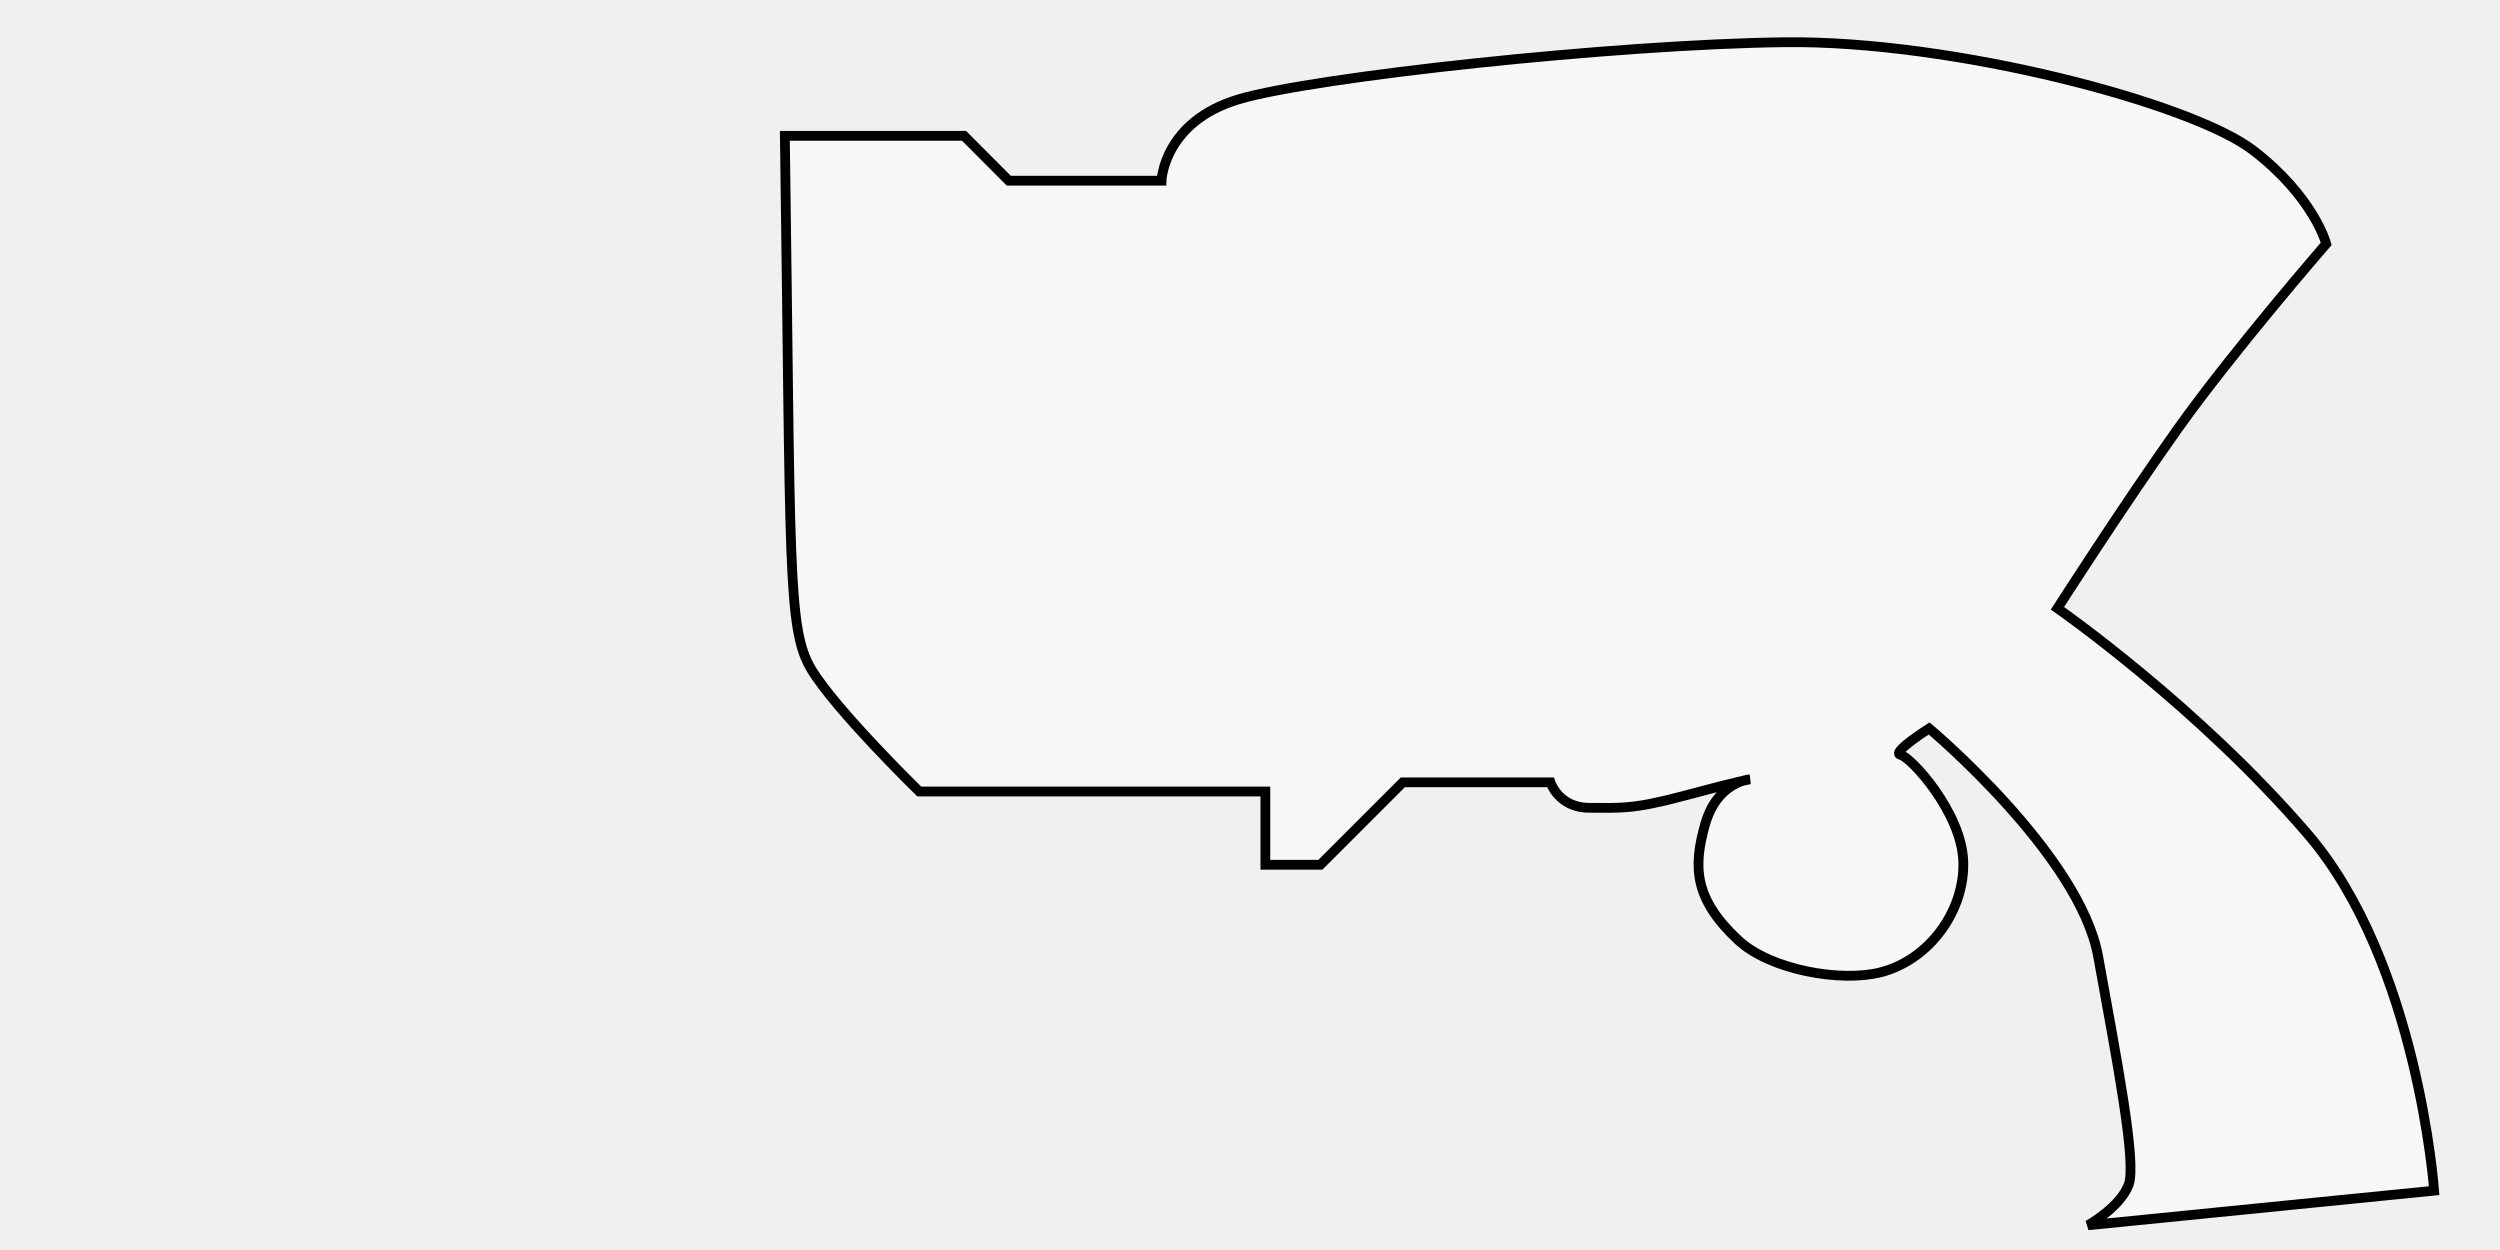
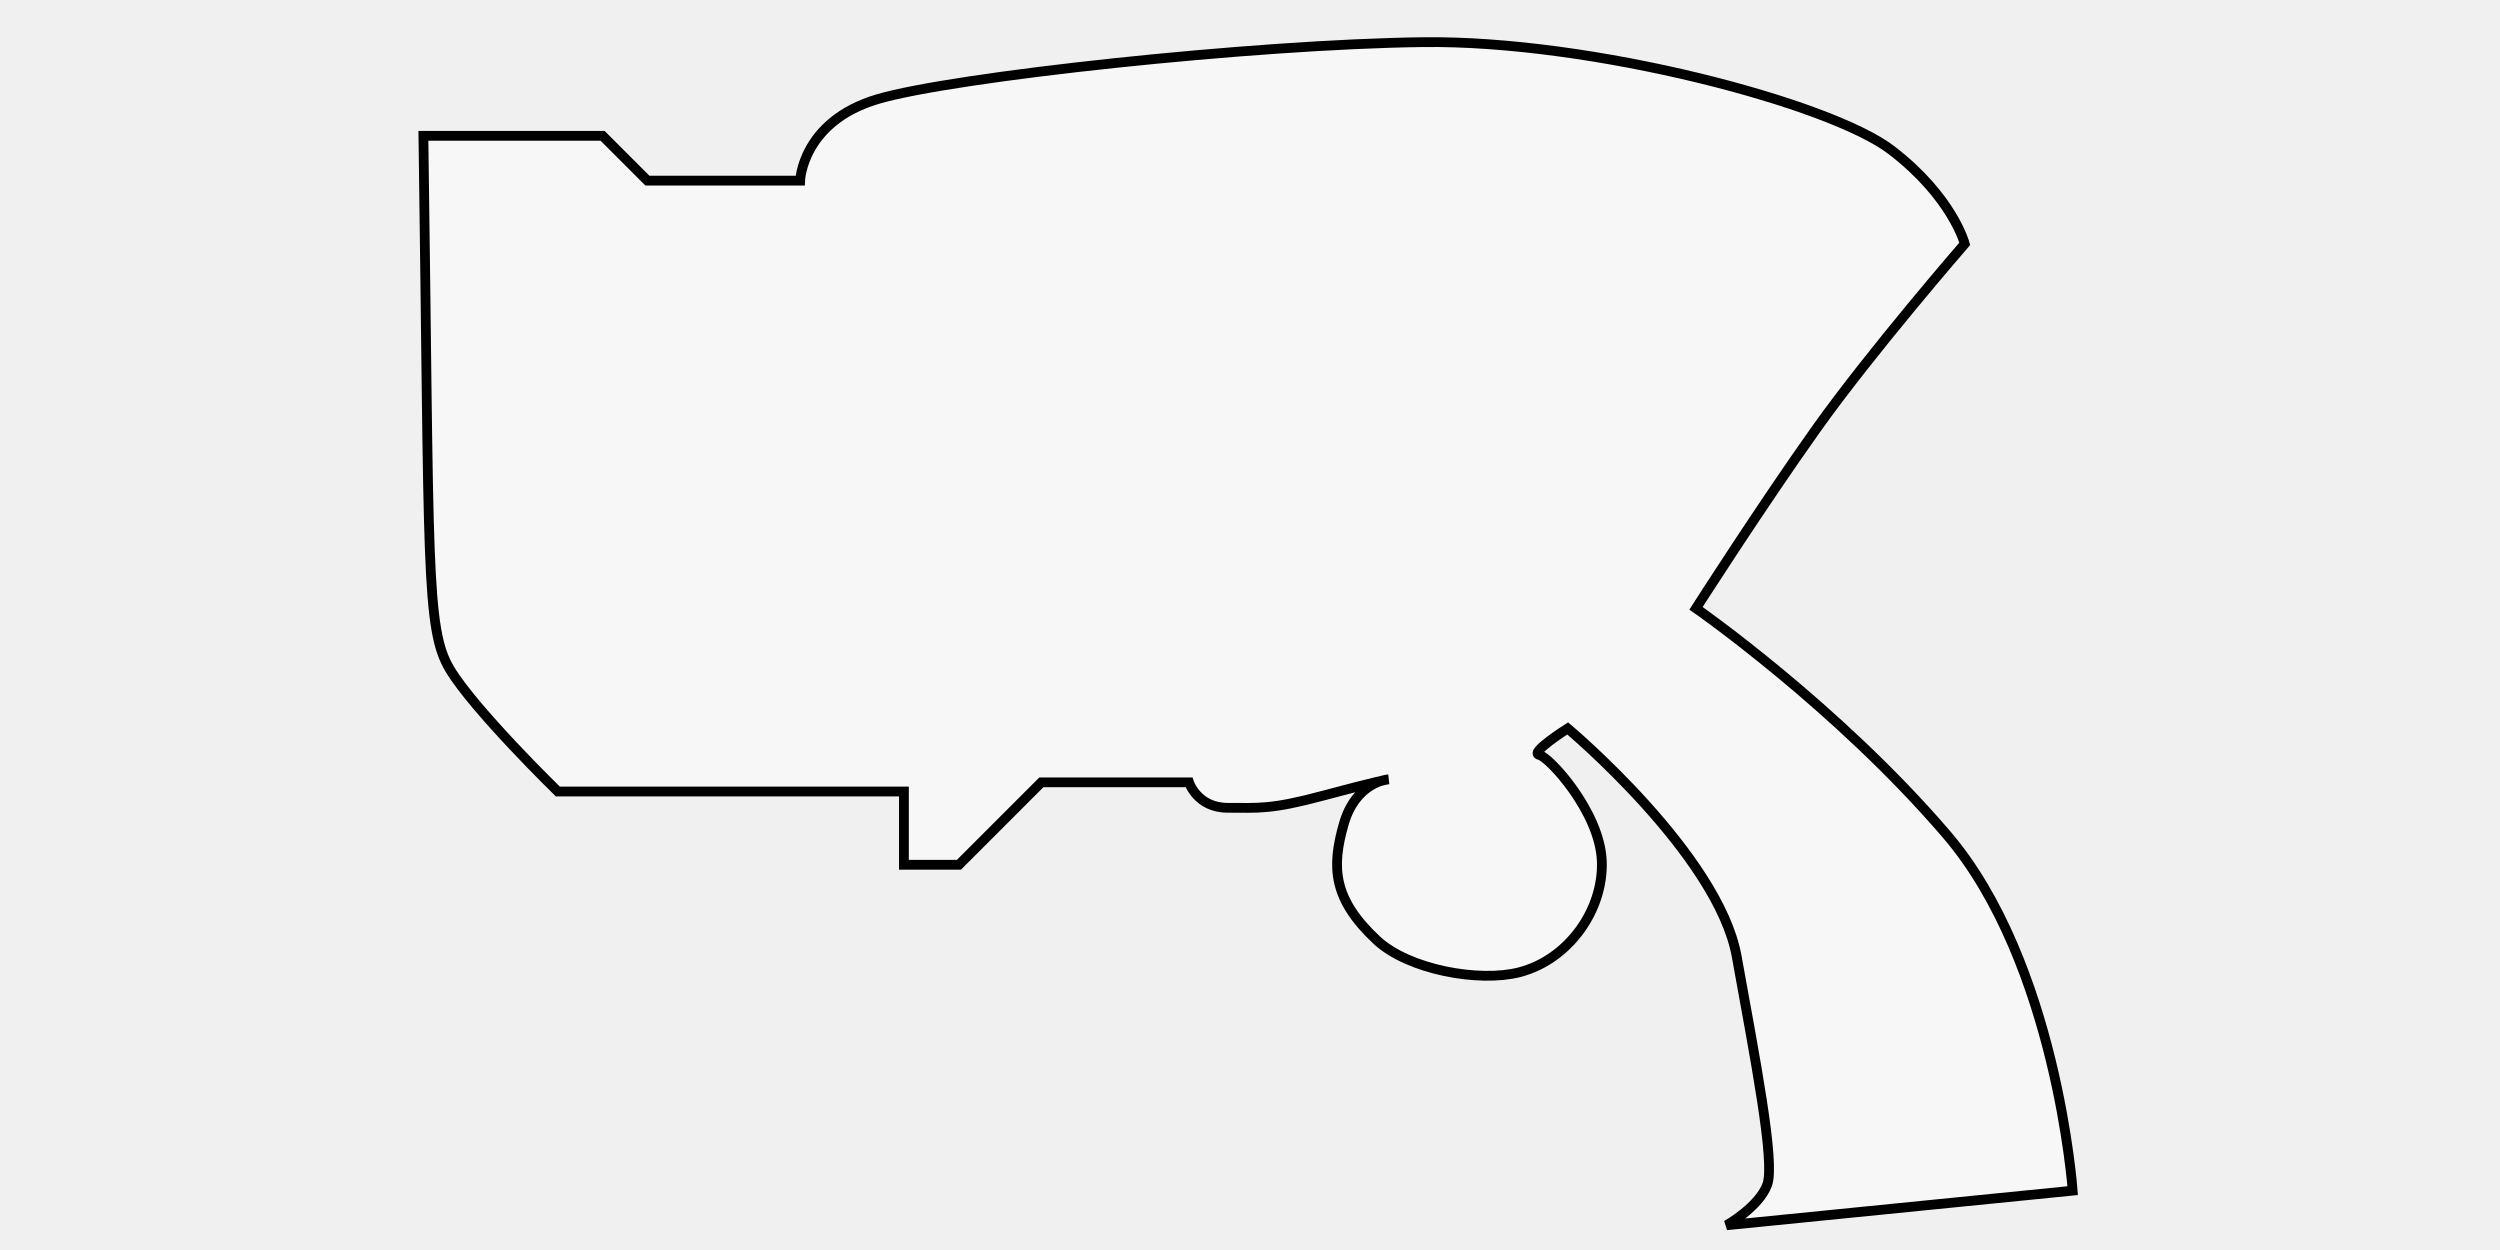
<svg xmlns="http://www.w3.org/2000/svg" width="256" height="128" viewBox="0 0 67.733 33.867" version="1.1" id="svg5">
  <defs id="defs2" />
  <g id="layer1">
-     <path style="fill:#ffffff;fill-opacity:0.449;stroke:#000000;stroke-width:0.265;stroke-linecap:butt;stroke-linejoin:miter;stroke-opacity:1;stroke-miterlimit:4;stroke-dasharray:none" d="m 21.264,3.68 c 0.166,11.64 0.055,13.351 0.717,14.454 0.662,1.103 2.924,3.31 2.924,3.31 h 9.378 v 1.986 h 1.49 l 2.234,-2.234 h 4 c 0,0 0.221,0.69 1.048,0.69 0.828,0 1.159,0.055 2.593,-0.331 1.434,-0.386 1.765,-0.441 1.765,-0.441 0,0 -0.883,0.055 -1.214,1.214 -0.331,1.159 -0.303,2.027 0.896,3.145 0.867,0.807 2.781,1.147 3.862,0.869 1.338,-0.345 2.289,-1.696 2.234,-3.02 -0.055,-1.324 -1.421,-2.814 -1.696,-2.869 -0.276,-0.055 0.772,-0.717 0.772,-0.717 0,0 4.082,3.42 4.579,6.179 0.497,2.758 1.048,5.572 0.828,6.179 -0.221,0.607 -1.103,1.103 -1.103,1.103 l 9.378,-0.938 c 0,0 -0.441,-6.179 -3.42,-9.654 -2.979,-3.476 -6.786,-6.124 -6.786,-6.124 0,0 1.765,-2.758 3.255,-4.855 1.49,-2.096 4.027,-5.02 4.027,-5.02 0,0 -0.331,-1.269 -1.986,-2.538 -1.655,-1.269 -8.11,-2.979 -12.689,-2.924 -4.579,0.055 -12.744,0.938 -14.785,1.545 -2.041,0.607 -2.096,2.207 -2.096,2.207 h -4.138 L 26.119,3.68 Z" id="path1199" />
+     <path style="fill:#ffffff;fill-opacity:0.449;stroke:#000000;stroke-width:0.265;stroke-linecap:butt;stroke-linejoin:miter;stroke-miterlimit:4;stroke-dasharray:none;stroke-opacity:1" d="m 11.471,3.68 c 0.166,11.64 0.055,13.351 0.717,14.454 0.662,1.103 2.924,3.31 2.924,3.31 h 9.378 v 1.986 h 1.49 l 2.234,-2.234 h 4 c 0,0 0.221,0.69 1.048,0.69 0.828,0 1.159,0.055 2.593,-0.331 1.434,-0.386 1.765,-0.441 1.765,-0.441 0,0 -0.883,0.055 -1.214,1.214 -0.331,1.159 -0.303,2.027 0.896,3.145 0.867,0.807 2.781,1.147 3.862,0.869 1.338,-0.345 2.289,-1.696 2.234,-3.02 -0.055,-1.324 -1.421,-2.814 -1.696,-2.869 -0.276,-0.055 0.772,-0.717 0.772,-0.717 0,0 4.082,3.42 4.579,6.179 0.497,2.758 1.048,5.572 0.828,6.179 -0.221,0.607 -1.103,1.103 -1.103,1.103 l 9.378,-0.938 c 0,0 -0.441,-6.179 -3.42,-9.654 -2.979,-3.476 -6.786,-6.124 -6.786,-6.124 0,0 1.765,-2.758 3.255,-4.855 1.49,-2.096 4.027,-5.02 4.027,-5.02 0,0 -0.331,-1.269 -1.986,-2.538 C 49.592,2.797 43.138,1.087 38.559,1.142 c -4.579,0.055 -12.744,0.938 -14.785,1.545 -2.041,0.607 -2.096,2.207 -2.096,2.207 h -4.138 L 16.326,3.68 Z" id="path1199" />
  </g>
</svg>
